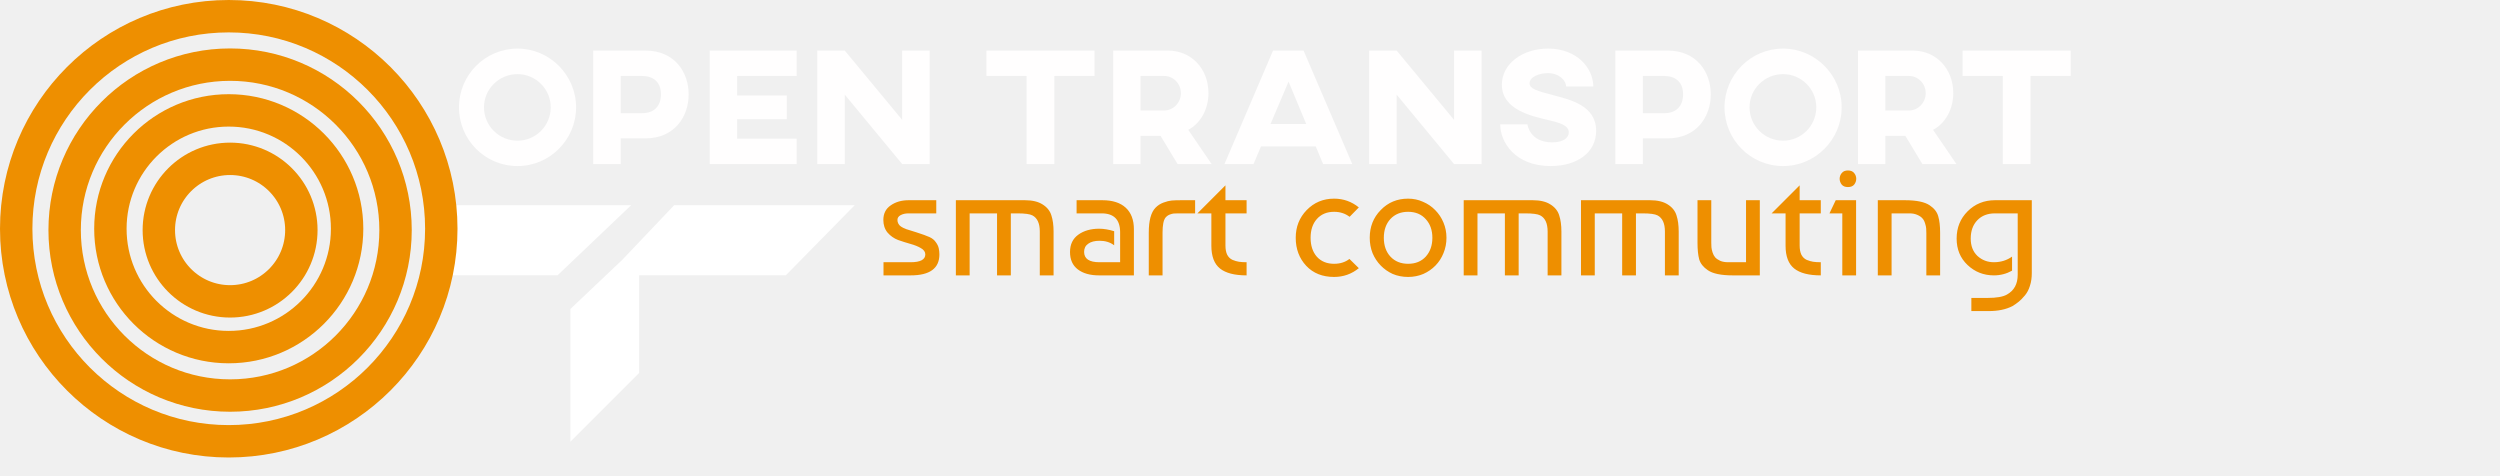
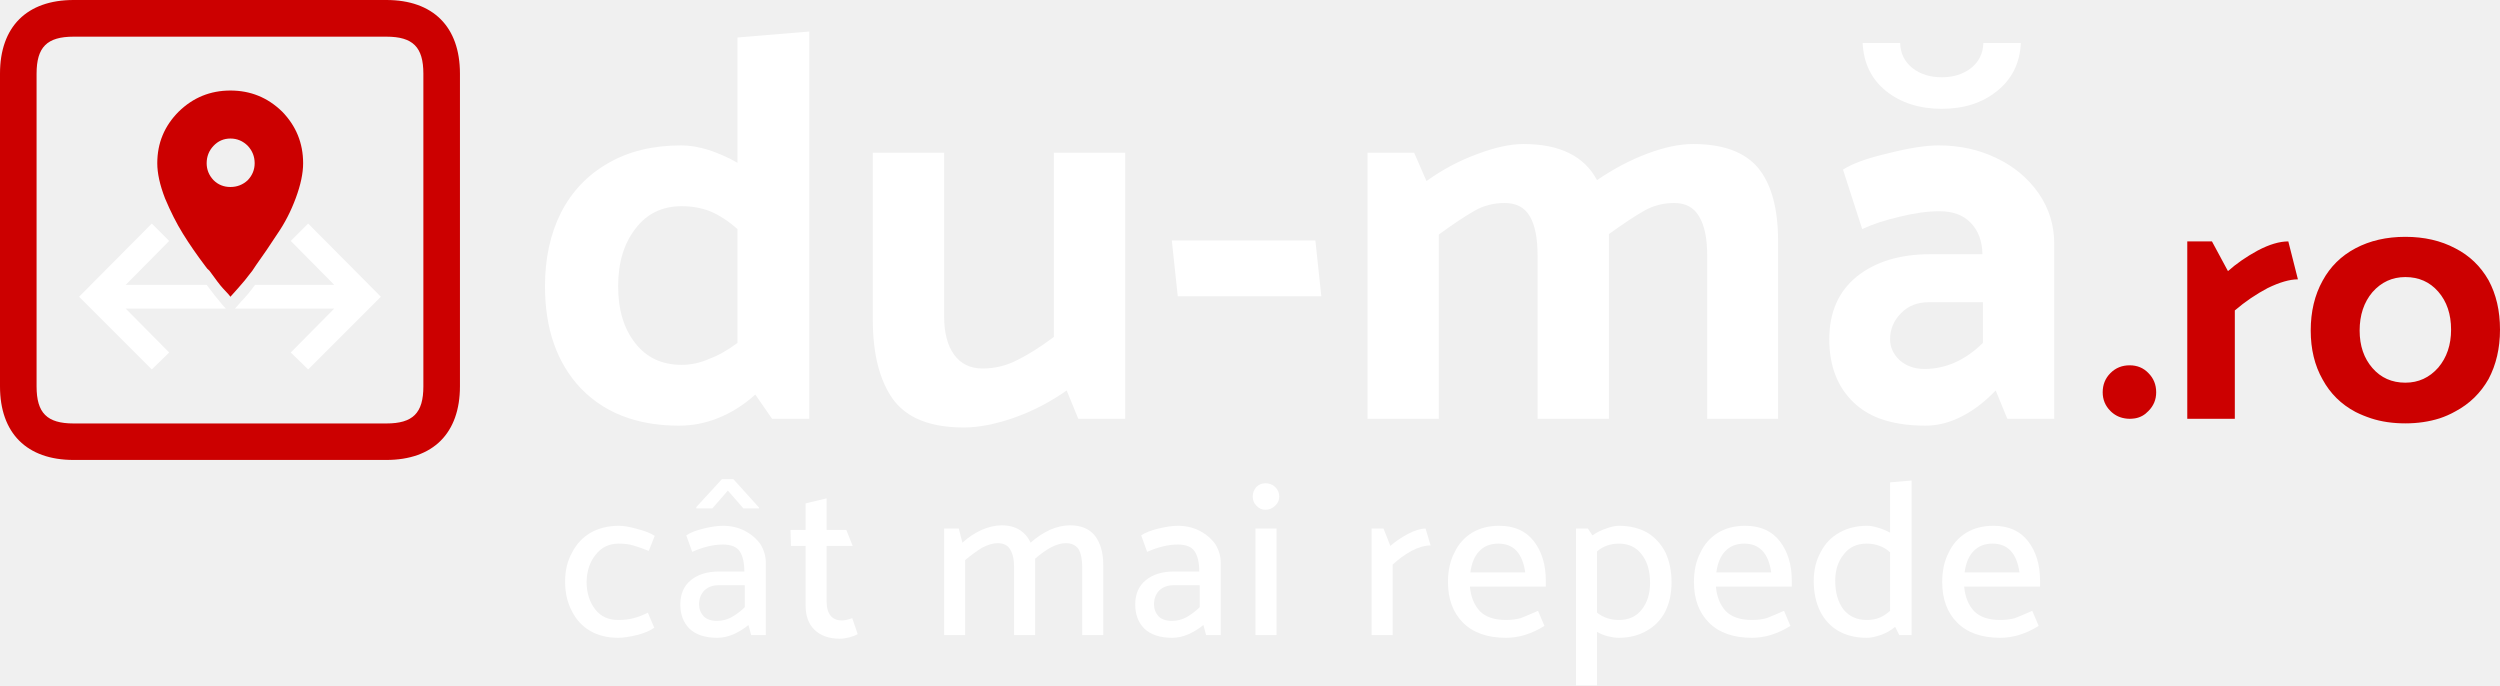
- <svg xmlns="http://www.w3.org/2000/svg" width="463" height="88" viewBox="0 0 463 88" fill="none">
-   <path d="M121.844 46.984H143.863L148.758 42H126.579L121.844 46.984Z" fill="white" />
-   <path d="M114.368 54.46V67.418L109.634 72.153V58.946L114.368 54.46Z" fill="white" />
-   <path d="M78.982 46.984H101.659L106.892 42H78.982M121.844 46.984H143.863L148.758 42H126.579L121.844 46.984ZM114.368 54.46V67.418L109.634 72.153V58.946L114.368 54.46Z" stroke="white" stroke-width="8" />
-   <circle cx="42.364" cy="42.364" r="39.364" stroke="#EE8F00" stroke-width="6" />
-   <circle cx="42.613" cy="42.613" r="30.642" stroke="#EE8F00" stroke-width="6" />
-   <circle cx="42.364" cy="42.364" r="21.92" stroke="#EE8F00" stroke-width="6" />
-   <circle cx="42.613" cy="42.613" r="13.198" stroke="#EE8F00" stroke-width="6" />
-   <path d="M95.846 9C89.82 9 85 13.913 85 19.877C85 25.872 89.82 30.754 95.846 30.754C101.81 30.754 106.692 25.872 106.692 19.877C106.692 13.913 101.81 9 95.846 9ZM95.846 13.728C99.214 13.728 101.995 16.478 101.995 19.877C101.995 23.307 99.214 26.057 95.846 26.057C92.416 26.057 89.635 23.307 89.635 19.877C89.635 16.478 92.416 13.728 95.846 13.728Z" fill="#FFFEFE" />
-   <path d="M119.567 9.371H109.864V30.383H114.962V25.625H119.536C124.912 25.625 127.539 21.608 127.539 17.467C127.539 13.388 124.943 9.371 119.567 9.371ZM118.979 14.068C121.019 14.099 122.409 15.211 122.409 17.467C122.409 19.753 121.019 20.959 118.979 20.959H114.962V14.068H118.979Z" fill="#FFFEFE" />
-   <path d="M131.444 9.371V30.383H147.543V25.686H136.511V22.071H145.72V17.683H136.511V14.068H147.543V9.371H131.444Z" fill="#FFFEFE" />
-   <path d="M172.18 9.371H167.081V22.195L156.452 9.371H151.353V30.383H156.452V17.529L167.081 30.383H172.18V9.371Z" fill="#FFFEFE" />
-   <path d="M202.709 9.371H182.685V14.068H190.132V30.383H195.261V14.068H202.709V9.371Z" fill="#FFFEFE" />
-   <path d="M216.327 9.371H206.161V30.383H211.229V25.161H214.937L218.089 30.383H224.393L220.066 24.049C222.322 22.844 223.805 20.279 223.805 17.25C223.805 12.677 220.592 9.371 216.327 9.371ZM215.617 14.068C217.316 14.068 218.707 15.52 218.707 17.25C218.707 19.012 217.316 20.464 215.586 20.464H211.229V14.068H215.617Z" fill="#FFFEFE" />
-   <path d="M245.035 30.383H250.443L241.42 9.371H235.765L226.773 30.383H232.15L233.54 27.108H243.676L245.035 30.383ZM235.301 22.967L238.639 15.118L241.914 22.967H235.301Z" fill="#FFFEFE" />
-   <path d="M274.389 9.371H269.29V22.195L258.66 9.371H253.561V30.383H258.66V17.529L269.29 30.383H274.389V9.371Z" fill="#FFFEFE" />
-   <path d="M286.707 9C281.917 9 278.147 11.843 278.147 15.675C278.147 20.341 283.679 21.515 286.83 22.256C288.777 22.72 290.539 23.183 290.539 24.512C290.539 25.408 289.704 26.366 287.448 26.366C283.277 26.366 282.875 23.029 282.875 23.029H277.838C277.838 26.305 280.588 30.754 287.17 30.754C292.084 30.754 295.606 28.251 295.606 24.234C295.606 19.599 290.94 18.487 287.634 17.621C284.667 16.849 283.277 16.447 283.277 15.427C283.277 14.222 285.131 13.542 286.645 13.542C288.808 13.542 290.044 14.964 290.044 16.015H295.081C295.081 12.739 292.176 9 286.707 9Z" fill="#FFFEFE" />
-   <path d="M308.865 9.371H299.162V30.383H304.261V25.625H308.834C314.211 25.625 316.837 21.608 316.837 17.467C316.837 13.388 314.241 9.371 308.865 9.371ZM308.278 14.068C310.317 14.099 311.708 15.211 311.708 17.467C311.708 19.753 310.317 20.959 308.278 20.959H304.261V14.068H308.278Z" fill="#FFFEFE" />
-   <path d="M330.228 9C324.203 9 319.382 13.913 319.382 19.877C319.382 25.872 324.203 30.754 330.228 30.754C336.192 30.754 341.075 25.872 341.075 19.877C341.075 13.913 336.192 9 330.228 9ZM330.228 13.728C333.597 13.728 336.378 16.478 336.378 19.877C336.378 23.307 333.597 26.057 330.228 26.057C326.798 26.057 324.017 23.307 324.017 19.877C324.017 16.478 326.798 13.728 330.228 13.728Z" fill="#FFFEFE" />
-   <path d="M354.265 9.371H344.099V30.383H349.166V25.161H352.874L356.026 30.383H362.33L358.004 24.049C360.26 22.844 361.743 20.279 361.743 17.25C361.743 12.677 358.529 9.371 354.265 9.371ZM353.554 14.068C355.254 14.068 356.644 15.52 356.644 17.25C356.644 19.012 355.254 20.464 353.523 20.464H349.166V14.068H353.554Z" fill="#FFFEFE" />
-   <path d="M383.497 9.371H363.473V14.068H370.92V30.383H376.05V14.068H383.497V9.371Z" fill="#FFFEFE" />
-   <path d="M173.397 37.08V39.516H168.264C167.703 39.516 167.22 39.622 166.814 39.835C166.408 40.048 166.205 40.347 166.205 40.734C166.205 40.966 166.253 41.179 166.35 41.372C166.447 41.546 166.553 41.691 166.669 41.807C166.804 41.923 166.998 42.049 167.249 42.184C167.52 42.3 167.723 42.387 167.858 42.445C168.013 42.484 168.631 42.677 169.714 43.025C170.797 43.373 171.599 43.663 172.121 43.895C172.643 44.127 173.039 44.446 173.31 44.852C173.6 45.239 173.784 45.625 173.861 46.012C173.938 46.379 173.977 46.747 173.977 47.114C173.977 49.705 172.198 51 168.641 51H163.624V48.564H168.641C170.458 48.564 171.367 48.081 171.367 47.114C171.367 46.65 171.096 46.263 170.555 45.954C170.033 45.645 169.385 45.384 168.612 45.171C167.858 44.958 167.094 44.717 166.321 44.446C165.567 44.156 164.919 43.702 164.378 43.083C163.856 42.445 163.595 41.662 163.595 40.734C163.595 39.555 164.049 38.656 164.958 38.037C165.867 37.399 166.969 37.08 168.264 37.08H173.397ZM177.026 37.08H189.815C191.187 37.08 192.28 37.341 193.092 37.863C193.923 38.385 194.464 39.062 194.716 39.893C194.986 40.724 195.122 41.72 195.122 42.88V51H192.57V42.88C192.57 41.372 192.115 40.376 191.207 39.893C190.743 39.642 189.805 39.516 188.394 39.516H187.205V51H184.653V39.516H179.578V51H177.026V37.08ZM206.345 42.822V45.432C205.611 44.871 204.712 44.591 203.648 44.591C202.74 44.591 202.034 44.775 201.531 45.142C201.029 45.49 200.777 45.993 200.777 46.65C200.777 47.926 201.725 48.564 203.619 48.564H207.447V43.025C207.447 40.686 206.307 39.516 204.025 39.516H199.385V37.08H204.17C206.046 37.08 207.486 37.544 208.491 38.472C209.497 39.4 209.999 40.734 209.999 42.474V51H203.532C201.889 51 200.584 50.633 199.617 49.898C198.651 49.163 198.167 48.09 198.167 46.679C198.167 45.268 198.68 44.195 199.704 43.46C200.729 42.725 202.015 42.358 203.561 42.358C204.431 42.358 205.359 42.513 206.345 42.822ZM212.752 51V43.083C212.752 40.86 213.168 39.323 213.999 38.472C214.405 38.047 214.898 37.728 215.478 37.515C216.058 37.302 216.561 37.177 216.986 37.138C217.431 37.099 218.03 37.08 218.784 37.08H221.336V39.516H218.262C217.876 39.516 217.576 39.526 217.363 39.545C217.151 39.564 216.899 39.632 216.609 39.748C216.319 39.864 216.068 40.048 215.855 40.299C215.488 40.763 215.304 41.691 215.304 43.083V51H212.752ZM221.763 39.516L226.954 34.325V37.08H230.869V39.516H226.954V45.49C226.954 46.167 227.06 46.727 227.273 47.172C227.505 47.617 227.833 47.936 228.259 48.129C228.684 48.303 229.08 48.419 229.448 48.477C229.834 48.535 230.308 48.564 230.869 48.564V51C228.645 51 227.002 50.575 225.939 49.724C224.875 48.873 224.344 47.462 224.344 45.49V39.516H221.763ZM249.915 47.955L251.655 49.666C250.321 50.749 248.794 51.29 247.073 51.29C244.927 51.29 243.206 50.604 241.911 49.231C240.616 47.839 239.968 46.109 239.968 44.04C239.968 42.01 240.645 40.299 241.998 38.907C243.371 37.496 245.062 36.79 247.073 36.79C248.794 36.79 250.321 37.331 251.655 38.414L249.944 40.154C249.132 39.535 248.175 39.226 247.073 39.226C245.739 39.226 244.676 39.671 243.883 40.56C243.11 41.43 242.723 42.59 242.723 44.04C242.723 45.49 243.11 46.66 243.883 47.549C244.676 48.419 245.739 48.854 247.073 48.854C248.194 48.854 249.142 48.554 249.915 47.955ZM255.705 38.907C257.058 37.496 258.75 36.79 260.78 36.79C261.766 36.79 262.684 36.983 263.535 37.37C264.405 37.737 265.159 38.25 265.797 38.907C266.454 39.564 266.967 40.338 267.334 41.227C267.701 42.097 267.885 43.035 267.885 44.04C267.885 45.045 267.701 45.993 267.334 46.882C266.986 47.752 266.493 48.516 265.855 49.173C265.217 49.83 264.463 50.352 263.593 50.739C262.723 51.106 261.785 51.29 260.78 51.29C259.755 51.29 258.808 51.106 257.938 50.739C257.087 50.352 256.343 49.83 255.705 49.173C255.067 48.516 254.564 47.752 254.197 46.882C253.849 45.993 253.675 45.045 253.675 44.04C253.675 41.991 254.352 40.28 255.705 38.907ZM260.78 39.226C259.427 39.226 258.334 39.671 257.503 40.56C256.691 41.449 256.285 42.609 256.285 44.04C256.285 45.471 256.691 46.631 257.503 47.52C258.334 48.409 259.427 48.854 260.78 48.854C262.153 48.854 263.245 48.409 264.057 47.52C264.869 46.611 265.275 45.451 265.275 44.04C265.275 42.629 264.869 41.478 264.057 40.589C263.245 39.68 262.153 39.226 260.78 39.226ZM271.077 37.08H283.866C285.239 37.08 286.331 37.341 287.143 37.863C287.975 38.385 288.516 39.062 288.767 39.893C289.038 40.724 289.173 41.72 289.173 42.88V51H286.621V42.88C286.621 41.372 286.167 40.376 285.258 39.893C284.794 39.642 283.857 39.516 282.445 39.516H281.256V51H278.704V39.516H273.629V51H271.077V37.08ZM292.799 37.08H305.588C306.961 37.08 308.053 37.341 308.865 37.863C309.696 38.385 310.238 39.062 310.489 39.893C310.76 40.724 310.895 41.72 310.895 42.88V51H308.343V42.88C308.343 41.372 307.889 40.376 306.98 39.893C306.516 39.642 305.578 39.516 304.167 39.516H302.978V51H300.426V39.516H295.351V51H292.799V37.08ZM325.918 51H320.901C318.755 51 317.218 50.681 316.29 50.043C315.458 49.482 314.927 48.815 314.695 48.042C314.482 47.249 314.376 46.215 314.376 44.939V37.08H316.928V44.91C316.928 45.258 316.937 45.558 316.957 45.809C316.976 46.041 317.044 46.35 317.16 46.737C317.276 47.104 317.44 47.414 317.653 47.665C317.865 47.897 318.175 48.11 318.581 48.303C318.987 48.477 319.48 48.564 320.06 48.564H323.366V37.08H325.918V51ZM328.105 39.516L333.296 34.325V37.08H337.211V39.516H333.296V45.49C333.296 46.167 333.403 46.727 333.615 47.172C333.847 47.617 334.176 47.936 334.601 48.129C335.027 48.303 335.423 48.419 335.79 48.477C336.177 48.535 336.651 48.564 337.211 48.564V51C334.988 51 333.345 50.575 332.281 49.724C331.218 48.873 330.686 47.462 330.686 45.49V39.516H328.105ZM343.747 51H341.195V39.516H338.817L339.977 37.08H343.747V51ZM341.079 34.18C340.828 33.851 340.702 33.494 340.702 33.107C340.702 32.72 340.828 32.372 341.079 32.063C341.331 31.734 341.717 31.57 342.239 31.57C342.761 31.57 343.148 31.734 343.399 32.063C343.651 32.372 343.776 32.72 343.776 33.107C343.776 33.494 343.651 33.851 343.399 34.18C343.148 34.489 342.761 34.644 342.239 34.644C341.717 34.644 341.331 34.489 341.079 34.18ZM347.769 37.08H352.786C354.932 37.08 356.469 37.399 357.397 38.037C358.228 38.598 358.75 39.274 358.963 40.067C359.195 40.84 359.311 41.865 359.311 43.141V51H356.759V43.17C356.759 42.822 356.749 42.532 356.73 42.3C356.71 42.049 356.643 41.739 356.527 41.372C356.411 40.985 356.246 40.676 356.034 40.444C355.821 40.193 355.512 39.98 355.106 39.806C354.7 39.613 354.207 39.516 353.627 39.516H350.321V51H347.769V37.08ZM369.27 51C367.376 51 365.752 50.362 364.398 49.086C363.045 47.81 362.368 46.176 362.368 44.185C362.368 42.174 363.045 40.492 364.398 39.139C365.771 37.766 367.463 37.08 369.473 37.08H376.288V50.594C376.288 51.464 376.172 52.247 375.94 52.943C375.728 53.639 375.418 54.229 375.012 54.712C374.606 55.195 374.239 55.572 373.91 55.843C373.582 56.114 373.185 56.394 372.721 56.684C371.523 57.303 370.063 57.612 368.342 57.612H365.094V55.176H368.081C369.783 55.176 370.991 54.963 371.706 54.538C373.021 53.803 373.678 52.585 373.678 50.884V39.516H369.473C368.101 39.516 367.008 39.941 366.196 40.792C365.384 41.643 364.978 42.774 364.978 44.185C364.978 45.538 365.394 46.611 366.225 47.404C367.076 48.177 368.091 48.564 369.27 48.564C370.546 48.564 371.668 48.216 372.634 47.52V50.13C371.59 50.71 370.469 51 369.27 51Z" fill="#EE8F00" />
+ <svg xmlns="http://www.w3.org/2000/svg" version="1.1" id="Layer_1" x="0px" y="0px" viewBox="0 0 400 109.656" xml:space="preserve" width="400" height="109.656">
+   <defs id="defs62" />
+   <style type="text/css" id="style2">
+ 	.st0{fill:#CC0000;}
+ 	.st1{fill:#FFFFFF;}
+ </style>
+   <g id="g57" transform="matrix(1.463058,0,0,1.463058,-19.45867,-32.94806)">
+     <path class="st0" d="m 246.2,62.47 c -0.83,0 -1.53,0.28 -2.1,0.85 -0.57,0.57 -0.85,1.27 -0.85,2.1 0,0.8 0.28,1.48 0.85,2.05 0.43,0.43 0.95,0.7 1.55,0.8 0.17,0.03 0.35,0.05 0.55,0.05 0.2,0 0.4,-0.02 0.6,-0.05 0.57,-0.1 1.05,-0.37 1.45,-0.8 0.57,-0.57 0.85,-1.25 0.85,-2.05 0,-0.83 -0.28,-1.53 -0.85,-2.1 -0.53,-0.56 -1.22,-0.85 -2.05,-0.85 m 18.4,-9.4 -1.05,-4.15 c -0.97,0 -2.08,0.33 -3.35,1 -1.23,0.67 -2.32,1.42 -3.25,2.25 l -1.75,-3.25 h -2.7 v 19.4 h 5.2 V 56.47 c 1.13,-0.97 2.33,-1.78 3.6,-2.45 1.3,-0.63 2.4,-0.95 3.3,-0.95 m 17.2,-3.4 c -1.57,-0.83 -3.38,-1.25 -5.45,-1.25 -2.07,0 -3.88,0.42 -5.45,1.25 -1.57,0.83 -2.77,2.02 -3.6,3.55 -0.87,1.57 -1.3,3.38 -1.3,5.45 0,2.03 0.43,3.82 1.3,5.35 0.83,1.53 2.03,2.72 3.6,3.55 0.53,0.27 1.1,0.5 1.7,0.7 1.13,0.37 2.38,0.55 3.75,0.55 1.33,0 2.58,-0.18 3.75,-0.55 0.6,-0.2 1.17,-0.45 1.7,-0.75 1.57,-0.83 2.78,-2.02 3.65,-3.55 0.83,-1.57 1.25,-3.37 1.25,-5.4 0,-2.07 -0.42,-3.87 -1.25,-5.4 -0.87,-1.53 -2.08,-2.7 -3.65,-3.5 m -9.05,4.8 c 0.97,-1.1 2.17,-1.65 3.6,-1.65 1.47,0 2.67,0.53 3.6,1.6 0.93,1.07 1.4,2.45 1.4,4.15 0,1.67 -0.47,3.05 -1.4,4.15 -0.97,1.1 -2.17,1.65 -3.6,1.65 -1.47,0 -2.67,-0.53 -3.6,-1.6 -0.93,-1.07 -1.4,-2.43 -1.4,-4.1 0,-1.7 0.47,-3.1 1.4,-4.2 z" id="path4" style="fill:#cc0000" />
+     <polyline class="st1" points="93.5,74.92 92.25,74.92 89.45,77.97 89.45,78.12 91.2,78.12 92.9,76.17 94.6,78.12 96.3,78.12    96.3,78.02 93.5,74.92  " id="polyline6" style="fill:#ffffff" />
+     <path class="st1" d="m 96.45,82.02 c -0.43,-0.6 -1,-1.08 -1.7,-1.45 -0.73,-0.37 -1.53,-0.55 -2.4,-0.55 -0.57,0 -1.27,0.1 -2.1,0.3 -0.83,0.2 -1.47,0.45 -1.9,0.75 l 0.65,1.8 c 1.2,-0.53 2.32,-0.8 3.35,-0.8 0.9,0 1.52,0.25 1.85,0.75 0.33,0.5 0.5,1.23 0.5,2.2 h -2.75 c -1.3,0 -2.33,0.32 -3.1,0.95 -0.77,0.63 -1.15,1.52 -1.15,2.65 0,1.1 0.33,1.98 1,2.65 0.7,0.67 1.72,1 3.05,1 0.57,0 1.17,-0.13 1.8,-0.4 0.63,-0.3 1.17,-0.63 1.6,-1 l 0.3,1.1 h 1.6 v -7.9 c 0,-0.73 -0.2,-1.41 -0.6,-2.05 z m -1.7,6.9 c -0.43,0.43 -0.92,0.8 -1.45,1.1 -0.5,0.27 -1.03,0.4 -1.6,0.4 -0.63,0 -1.12,-0.17 -1.45,-0.5 -0.33,-0.37 -0.5,-0.8 -0.5,-1.3 0,-0.6 0.18,-1.1 0.55,-1.5 0.4,-0.4 0.93,-0.6 1.6,-0.6 h 2.85 z" id="path8" style="fill:#ffffff" />
+     <path class="st1" d="m 236.4,86.02 c 0,-1.73 -0.43,-3.17 -1.3,-4.3 -0.87,-1.13 -2.13,-1.7 -3.8,-1.7 -1.13,0 -2.12,0.25 -2.95,0.75 -0.87,0.53 -1.52,1.27 -1.95,2.2 -0.47,0.9 -0.7,1.97 -0.7,3.2 0,1.87 0.55,3.35 1.65,4.45 1.1,1.1 2.67,1.65 4.7,1.65 1.4,0 2.8,-0.43 4.2,-1.3 l -0.7,-1.65 c -0.83,0.37 -1.47,0.63 -1.9,0.8 -0.47,0.13 -1,0.2 -1.6,0.2 -1.27,0 -2.22,-0.32 -2.85,-0.95 -0.63,-0.67 -1,-1.57 -1.1,-2.7 h 8.3 z m -8.25,-0.9 c 0.13,-1 0.45,-1.77 0.95,-2.3 0.53,-0.57 1.23,-0.85 2.1,-0.85 1.67,0 2.65,1.05 2.95,3.15 z" id="path10" style="fill:#ffffff" />
+     <path class="st1" d="m 220,75.27 v 5.5 c -0.43,-0.23 -0.88,-0.42 -1.35,-0.55 -0.43,-0.13 -0.82,-0.2 -1.15,-0.2 -1.17,0 -2.18,0.25 -3.05,0.75 -0.9,0.5 -1.58,1.22 -2.05,2.15 -0.5,0.9 -0.75,1.95 -0.75,3.15 0,1.23 0.23,2.33 0.7,3.3 0.47,0.93 1.13,1.65 2,2.15 0.87,0.5 1.9,0.75 3.1,0.75 0.43,0 0.93,-0.1 1.5,-0.3 0.6,-0.2 1.13,-0.5 1.6,-0.9 l 0.45,0.9 h 1.35 v -16.9 z m 0,14.05 c -0.37,0.33 -0.75,0.58 -1.15,0.75 -0.4,0.17 -0.87,0.25 -1.4,0.25 -1.07,0 -1.92,-0.38 -2.55,-1.15 -0.6,-0.8 -0.9,-1.85 -0.9,-3.15 0,-1.17 0.32,-2.13 0.95,-2.9 0.6,-0.77 1.43,-1.15 2.5,-1.15 0.5,0 0.97,0.08 1.4,0.25 0.4,0.13 0.78,0.37 1.15,0.7 z" id="path12" style="fill:#ffffff" />
+     <polyline class="st1" points="152.9,91.97 152.9,80.32 150.6,80.32 150.6,91.97 152.9,91.97  " id="polyline14" style="fill:#ffffff" />
+     <path class="st1" d="m 153.2,76.82 c 0,-0.4 -0.15,-0.75 -0.45,-1.05 -0.3,-0.27 -0.65,-0.4 -1.05,-0.4 -0.4,0 -0.73,0.13 -1,0.4 -0.27,0.3 -0.4,0.65 -0.4,1.05 0,0.4 0.13,0.73 0.4,1 0.27,0.3 0.6,0.45 1,0.45 0.4,0 0.75,-0.15 1.05,-0.45 0.3,-0.26 0.45,-0.6 0.45,-1" id="path16" style="fill:#ffffff" />
+     <path class="st1" d="m 146.2,82.02 c -0.43,-0.6 -1,-1.08 -1.7,-1.45 -0.73,-0.37 -1.53,-0.55 -2.4,-0.55 -0.57,0 -1.27,0.1 -2.1,0.3 -0.83,0.2 -1.47,0.45 -1.9,0.75 l 0.65,1.8 c 1.2,-0.53 2.32,-0.8 3.35,-0.8 0.9,0 1.52,0.25 1.85,0.75 0.33,0.5 0.5,1.23 0.5,2.2 h -2.75 c -1.3,0 -2.33,0.32 -3.1,0.95 -0.77,0.63 -1.15,1.52 -1.15,2.65 0,1.1 0.33,1.98 1,2.65 0.7,0.67 1.72,1 3.05,1 0.57,0 1.17,-0.13 1.8,-0.4 0.63,-0.3 1.17,-0.63 1.6,-1 l 0.3,1.1 h 1.6 v -7.9 c 0,-0.73 -0.2,-1.41 -0.6,-2.05 z m -1.7,6.9 c -0.43,0.43 -0.92,0.8 -1.45,1.1 -0.5,0.27 -1.03,0.4 -1.6,0.4 -0.63,0 -1.12,-0.17 -1.45,-0.5 -0.33,-0.37 -0.5,-0.8 -0.5,-1.3 0,-0.6 0.18,-1.1 0.55,-1.5 0.4,-0.4 0.93,-0.6 1.6,-0.6 h 2.85 z" id="path18" style="fill:#ffffff" />
+     <path class="st1" d="m 118.55,81.87 -0.4,-1.55 h -1.6 v 11.65 h 2.3 v -8.2 c 0.63,-0.53 1.25,-0.98 1.85,-1.35 0.63,-0.33 1.2,-0.5 1.7,-0.5 0.63,0 1.08,0.22 1.35,0.65 0.3,0.47 0.45,1.12 0.45,1.95 v 7.45 h 2.3 v -7.7 c 0,-0.3 0,-0.52 0,-0.65 0.57,-0.5 1.15,-0.92 1.75,-1.25 0.6,-0.3 1.13,-0.45 1.6,-0.45 0.63,0 1.1,0.22 1.4,0.65 0.27,0.47 0.4,1.12 0.4,1.95 v 7.45 h 2.3 v -7.7 c 0,-1.3 -0.3,-2.35 -0.9,-3.15 -0.6,-0.77 -1.52,-1.15 -2.75,-1.15 -0.7,0 -1.43,0.17 -2.2,0.5 -0.77,0.37 -1.47,0.83 -2.1,1.4 -0.27,-0.6 -0.67,-1.07 -1.2,-1.4 -0.53,-0.33 -1.18,-0.5 -1.95,-0.5 -0.7,0 -1.43,0.17 -2.2,0.5 -0.8,0.37 -1.5,0.84 -2.1,1.4" id="path20" style="fill:#ffffff" />
+     <path class="st1" d="m 99.75,80.47 0.05,1.75 h 1.6 v 6.5 c 0,1.17 0.33,2.07 1,2.7 0.67,0.63 1.58,0.95 2.75,0.95 0.3,0 0.65,-0.05 1.05,-0.15 0.37,-0.1 0.67,-0.22 0.9,-0.35 l -0.6,-1.75 c -0.47,0.17 -0.83,0.25 -1.1,0.25 -0.57,0 -0.98,-0.17 -1.25,-0.5 -0.3,-0.37 -0.45,-0.87 -0.45,-1.5 v -6.15 h 2.85 l -0.7,-1.75 h -2.15 v -3.45 l -2.3,0.55 v 2.9 h -1.65" id="path22" style="fill:#ffffff" />
+     <path class="st1" d="m 195.45,82.97 c -0.47,-0.93 -1.13,-1.67 -2,-2.2 -0.9,-0.5 -1.93,-0.75 -3.1,-0.75 -0.4,0 -0.87,0.1 -1.4,0.3 -0.53,0.17 -1.03,0.42 -1.5,0.75 l -0.5,-0.75 h -1.3 v 17.15 h 2.3 v -5.85 c 0.4,0.23 0.82,0.4 1.25,0.5 0.43,0.1 0.8,0.15 1.1,0.15 1.17,0 2.18,-0.25 3.05,-0.75 0.9,-0.5 1.58,-1.2 2.05,-2.1 0.47,-0.93 0.7,-2 0.7,-3.2 0,-1.23 -0.22,-2.31 -0.65,-3.25 z m -2.6,6.2 c -0.6,0.77 -1.43,1.15 -2.5,1.15 -0.93,0 -1.73,-0.27 -2.4,-0.8 v -6.7 c 0.67,-0.57 1.47,-0.85 2.4,-0.85 1.07,0 1.9,0.4 2.5,1.2 0.6,0.77 0.9,1.8 0.9,3.1 0,1.17 -0.3,2.14 -0.9,2.9 z" id="path24" style="fill:#ffffff" />
+     <path class="st1" d="m 209.25,86.02 c 0,-1.73 -0.43,-3.17 -1.3,-4.3 -0.87,-1.13 -2.13,-1.7 -3.8,-1.7 -1.13,0 -2.12,0.25 -2.95,0.75 -0.87,0.53 -1.52,1.27 -1.95,2.2 -0.47,0.9 -0.7,1.97 -0.7,3.2 0,1.87 0.55,3.35 1.65,4.45 1.1,1.1 2.67,1.65 4.7,1.65 1.4,0 2.8,-0.43 4.2,-1.3 l -0.7,-1.65 c -0.83,0.37 -1.47,0.63 -1.9,0.8 -0.47,0.13 -1,0.2 -1.6,0.2 -1.27,0 -2.22,-0.32 -2.85,-0.95 -0.63,-0.67 -1,-1.57 -1.1,-2.7 h 8.3 z M 201,85.12 c 0.13,-1 0.45,-1.77 0.95,-2.3 0.53,-0.57 1.23,-0.85 2.1,-0.85 1.67,0 2.65,1.05 2.95,3.15 z" id="path26" style="fill:#ffffff" />
+     <path class="st1" d="m 169.75,82.17 -0.55,-1.85 c -0.53,0 -1.18,0.2 -1.95,0.6 -0.73,0.4 -1.37,0.83 -1.9,1.3 l -0.75,-1.9 h -1.3 v 11.65 h 2.3 v -7.7 c 0.6,-0.57 1.28,-1.07 2.05,-1.5 0.77,-0.4 1.47,-0.6 2.1,-0.6" id="path28" style="fill:#ffffff" />
+     <path class="st1" d="m 182.35,86.02 c 0,-1.73 -0.43,-3.17 -1.3,-4.3 -0.87,-1.13 -2.13,-1.7 -3.8,-1.7 -1.13,0 -2.12,0.25 -2.95,0.75 -0.87,0.53 -1.52,1.27 -1.95,2.2 -0.47,0.9 -0.7,1.97 -0.7,3.2 0,1.87 0.55,3.35 1.65,4.45 1.1,1.1 2.67,1.65 4.7,1.65 1.4,0 2.8,-0.43 4.2,-1.3 l -0.7,-1.65 c -0.83,0.37 -1.47,0.63 -1.9,0.8 -0.47,0.13 -1,0.2 -1.6,0.2 -1.27,0 -2.22,-0.32 -2.85,-0.95 -0.63,-0.67 -1,-1.57 -1.1,-2.7 h 8.3 z m -8.25,-0.9 c 0.13,-1 0.45,-1.77 0.95,-2.3 0.53,-0.57 1.23,-0.85 2.1,-0.85 1.67,0 2.65,1.05 2.95,3.15 z" id="path30" style="fill:#ffffff" />
+     <path class="st1" d="m 78.4,89.17 c -0.63,-0.8 -0.95,-1.82 -0.95,-3.05 0.03,-1.2 0.37,-2.18 1,-2.95 0.63,-0.8 1.47,-1.2 2.5,-1.2 0.63,0 1.17,0.07 1.6,0.2 0.47,0.13 1.03,0.33 1.7,0.6 l 0.65,-1.65 c -0.47,-0.3 -1.1,-0.55 -1.9,-0.75 -0.8,-0.23 -1.47,-0.35 -2,-0.35 -1.17,0 -2.2,0.25 -3.1,0.75 -0.9,0.53 -1.58,1.27 -2.05,2.2 -0.5,0.9 -0.75,1.95 -0.75,3.15 0,1.23 0.25,2.32 0.75,3.25 0.47,0.93 1.13,1.65 2,2.15 0.87,0.5 1.88,0.75 3.05,0.75 0.53,0 1.22,-0.1 2.05,-0.3 0.8,-0.2 1.43,-0.47 1.9,-0.8 l -0.7,-1.65 c -0.53,0.27 -1.05,0.47 -1.55,0.6 -0.47,0.13 -1.03,0.2 -1.7,0.2 -1.07,0 -1.9,-0.38 -2.5,-1.15" id="path32" style="fill:#ffffff" />
+     <path class="st1" d="m 236.25,43.67 c -1.17,-1.67 -2.7,-2.95 -4.6,-3.85 -1.9,-0.93 -4.02,-1.4 -6.35,-1.4 -1.37,0 -3.18,0.28 -5.45,0.85 -2.3,0.53 -3.97,1.13 -5,1.8 l 2.1,6.5 c 1.13,-0.53 2.5,-0.98 4.1,-1.35 1.6,-0.4 3.05,-0.6 4.35,-0.6 1.47,0 2.6,0.42 3.4,1.25 0.83,0.83 1.27,1.98 1.3,3.45 h -5.7 c -3.33,0 -6.02,0.82 -8.05,2.45 -2,1.63 -3,3.92 -3,6.85 0,2.9 0.88,5.2 2.65,6.9 0.78,0.75 1.71,1.33 2.8,1.75 1.43,0.53 3.11,0.8 5.05,0.8 1.22,0 2.4,-0.27 3.55,-0.8 1.42,-0.64 2.81,-1.65 4.15,-3.05 l 1.25,3.05 0.05,0.05 h 5.1 V 49.17 c 0,-2.03 -0.57,-3.86 -1.7,-5.5 z m -6.1,16.35 c -1.93,1.9 -4.07,2.85 -6.4,2.85 -1.07,0 -1.97,-0.32 -2.7,-0.95 -0.7,-0.67 -1.05,-1.43 -1.05,-2.3 0,-1.1 0.4,-2.05 1.2,-2.85 0.77,-0.8 1.78,-1.2 3.05,-1.2 h 5.9 z" id="path34" style="fill:#ffffff" />
+     <path class="st1" d="M 221.1,27.22 H 217 c 0.1,2.2 0.95,3.95 2.55,5.25 1.63,1.3 3.67,1.95 6.1,1.95 2.43,0 4.45,-0.65 6.05,-1.95 1.63,-1.3 2.5,-3.05 2.6,-5.25 h -4.1 c -0.03,1.13 -0.48,2.05 -1.35,2.75 -0.87,0.67 -1.93,1 -3.2,1 -1.27,0 -2.33,-0.33 -3.2,-1 -0.87,-0.7 -1.32,-1.61 -1.35,-2.75" id="path36" style="fill:#ffffff" />
+     <path class="st1" d="m 136.35,39.22 h -7.8 v 20.15 c -1.43,1.07 -2.75,1.9 -3.95,2.5 -1.2,0.63 -2.48,0.95 -3.85,0.95 -1.33,0 -2.37,-0.5 -3.1,-1.5 -0.73,-1 -1.1,-2.4 -1.1,-4.2 v -17.9 h -7.8 v 18.25 c 0,3.73 0.73,6.63 2.2,8.7 0.65,0.89 1.5,1.59 2.55,2.1 1.38,0.67 3.12,1 5.2,1 1.56,0 3.33,-0.33 5.3,-1 0.05,-0.02 0.1,-0.03 0.15,-0.05 2.07,-0.73 4,-1.73 5.8,-3 l 1.25,3.05 0.05,0.05 h 5.1 v -29.1" id="path38" style="fill:#ffffff" />
+     <path class="st1" d="m 93.95,26.62 v 13.7 c -1,-0.57 -2.05,-1.03 -3.15,-1.4 -1.07,-0.33 -2.07,-0.5 -3,-0.5 -3.1,0 -5.77,0.65 -8,1.95 -2.23,1.27 -3.95,3.07 -5.15,5.4 -1.17,2.33 -1.75,5.02 -1.75,8.05 0,4.67 1.3,8.38 3.9,11.15 1.47,1.53 3.24,2.63 5.3,3.3 1.63,0.53 3.45,0.8 5.45,0.8 1.47,0 2.87,-0.27 4.2,-0.8 1.46,-0.57 2.85,-1.43 4.15,-2.6 l 1.8,2.6 0.05,0.05 h 4.05 V 25.97 Z m 0,33.4 c -1.07,0.8 -2.1,1.38 -3.1,1.75 -0.97,0.43 -1.97,0.65 -3,0.65 -2.17,0 -3.87,-0.8 -5.1,-2.4 -1.23,-1.57 -1.85,-3.63 -1.85,-6.2 0,-2.57 0.63,-4.67 1.9,-6.3 1.23,-1.63 2.92,-2.45 5.05,-2.45 1.1,0 2.13,0.18 3.1,0.55 0.97,0.4 1.97,1.05 3,1.95 z" id="path40" style="fill:#ffffff" />
+     <path class="st1" d="m 177.85,44.72 c 1.27,0 2.18,0.48 2.75,1.45 0.57,0.97 0.85,2.4 0.85,4.3 v 17.85 h 7.8 v -20.2 c 1.57,-1.13 2.85,-1.98 3.85,-2.55 1,-0.57 2.1,-0.85 3.3,-0.85 1.23,0 2.13,0.48 2.7,1.45 0.6,0.97 0.9,2.4 0.9,4.3 v 17.85 h 7.75 V 48.87 c 0,-3.53 -0.72,-6.18 -2.15,-7.95 -1.47,-1.77 -3.85,-2.65 -7.15,-2.65 -1.47,0 -3.13,0.35 -5,1.05 -1.87,0.7 -3.7,1.67 -5.5,2.9 -1.4,-2.63 -4.08,-3.95 -8.05,-3.95 -1.43,0 -3.12,0.37 -5.05,1.1 -1.93,0.7 -3.78,1.68 -5.55,2.95 l -1.35,-3.1 h -5.1 v 29.1 h 7.8 V 48.17 c 1.6,-1.17 2.9,-2.03 3.9,-2.6 1,-0.57 2.1,-0.85 3.3,-0.85" id="path42" style="fill:#ffffff" />
+     <polygon class="st1" points="142.1,54.92 157.8,54.92 157.15,48.82 141.45,48.82 " id="polygon44" style="fill:#ffffff" />
+     <path class="st1" d="m 47,46.97 -1.9,1.9 4.75,4.8 H 41.2 c -0.57,0.77 -1.08,1.38 -1.55,1.85 L 39,56.27 h 10.85 l -4.75,4.8 1.9,1.85 7.95,-7.95 -7.95,-8" id="path46" style="fill:#ffffff" />
+     <path class="st1" d="m 31.8,48.87 -1.9,-1.9 -7.95,8 7.95,7.95 1.9,-1.85 -4.75,-4.8 H 38 c -0.2,-0.2 -0.42,-0.45 -0.65,-0.75 -0.3,-0.33 -0.78,-0.95 -1.45,-1.85 h -8.85 z" id="path48" style="fill:#ffffff" />
+     <path class="st0" d="m 45.65,44.17 c 0.53,-1.43 0.8,-2.7 0.8,-3.8 0,-2.2 -0.77,-4.08 -2.3,-5.65 -1.57,-1.53 -3.45,-2.3 -5.65,-2.3 -2.2,0 -4.08,0.77 -5.65,2.3 -1.57,1.57 -2.35,3.45 -2.35,5.65 0,1.1 0.28,2.38 0.85,3.85 0.6,1.43 1.25,2.72 1.95,3.85 0.7,1.13 1.52,2.32 2.45,3.55 0.13,0.2 0.28,0.37 0.45,0.5 0.67,0.93 1.15,1.57 1.45,1.9 0.27,0.3 0.48,0.53 0.65,0.7 0.07,0.1 0.13,0.18 0.2,0.25 l 0.85,-0.95 c 0.43,-0.47 0.95,-1.1 1.55,-1.9 0.13,-0.2 0.27,-0.4 0.4,-0.6 0.77,-1.07 1.55,-2.22 2.35,-3.45 0.8,-1.16 1.47,-2.46 2,-3.9 m -4.5,-3.8 c 0,0.7 -0.25,1.32 -0.75,1.85 -0.53,0.5 -1.17,0.75 -1.9,0.75 -0.73,0 -1.35,-0.25 -1.85,-0.75 -0.5,-0.53 -0.75,-1.15 -0.75,-1.85 0,-0.73 0.25,-1.37 0.75,-1.9 0.5,-0.53 1.12,-0.8 1.85,-0.8 0.73,0 1.37,0.27 1.9,0.8 0.5,0.54 0.75,1.17 0.75,1.9 z" id="path50" style="fill:#cc0000" />
+     <g id="g55">
+       <g id="Layer0_1_1_STROKES">
+         <path class="st0" d="m 55.55,72.82 h -34.2 c -5.12,0 -8.05,-2.93 -8.05,-8.05 v -34.2 c 0,-5.12 2.93,-8.05 8.05,-8.05 h 34.2 c 5.12,0 8.05,2.93 8.05,8.05 v 34.2 c 0,5.12 -2.93,8.05 -8.05,8.05 z M 21.35,26.53 c -2.91,0 -4.05,1.14 -4.05,4.05 v 34.2 c 0,2.91 1.14,4.05 4.05,4.05 h 34.2 c 2.91,0 4.05,-1.14 4.05,-4.05 v -34.2 c 0,-2.91 -1.14,-4.05 -4.05,-4.05 z" id="path52" style="fill:#cc0000" />
+       </g>
+     </g>
+   </g>
</svg>
